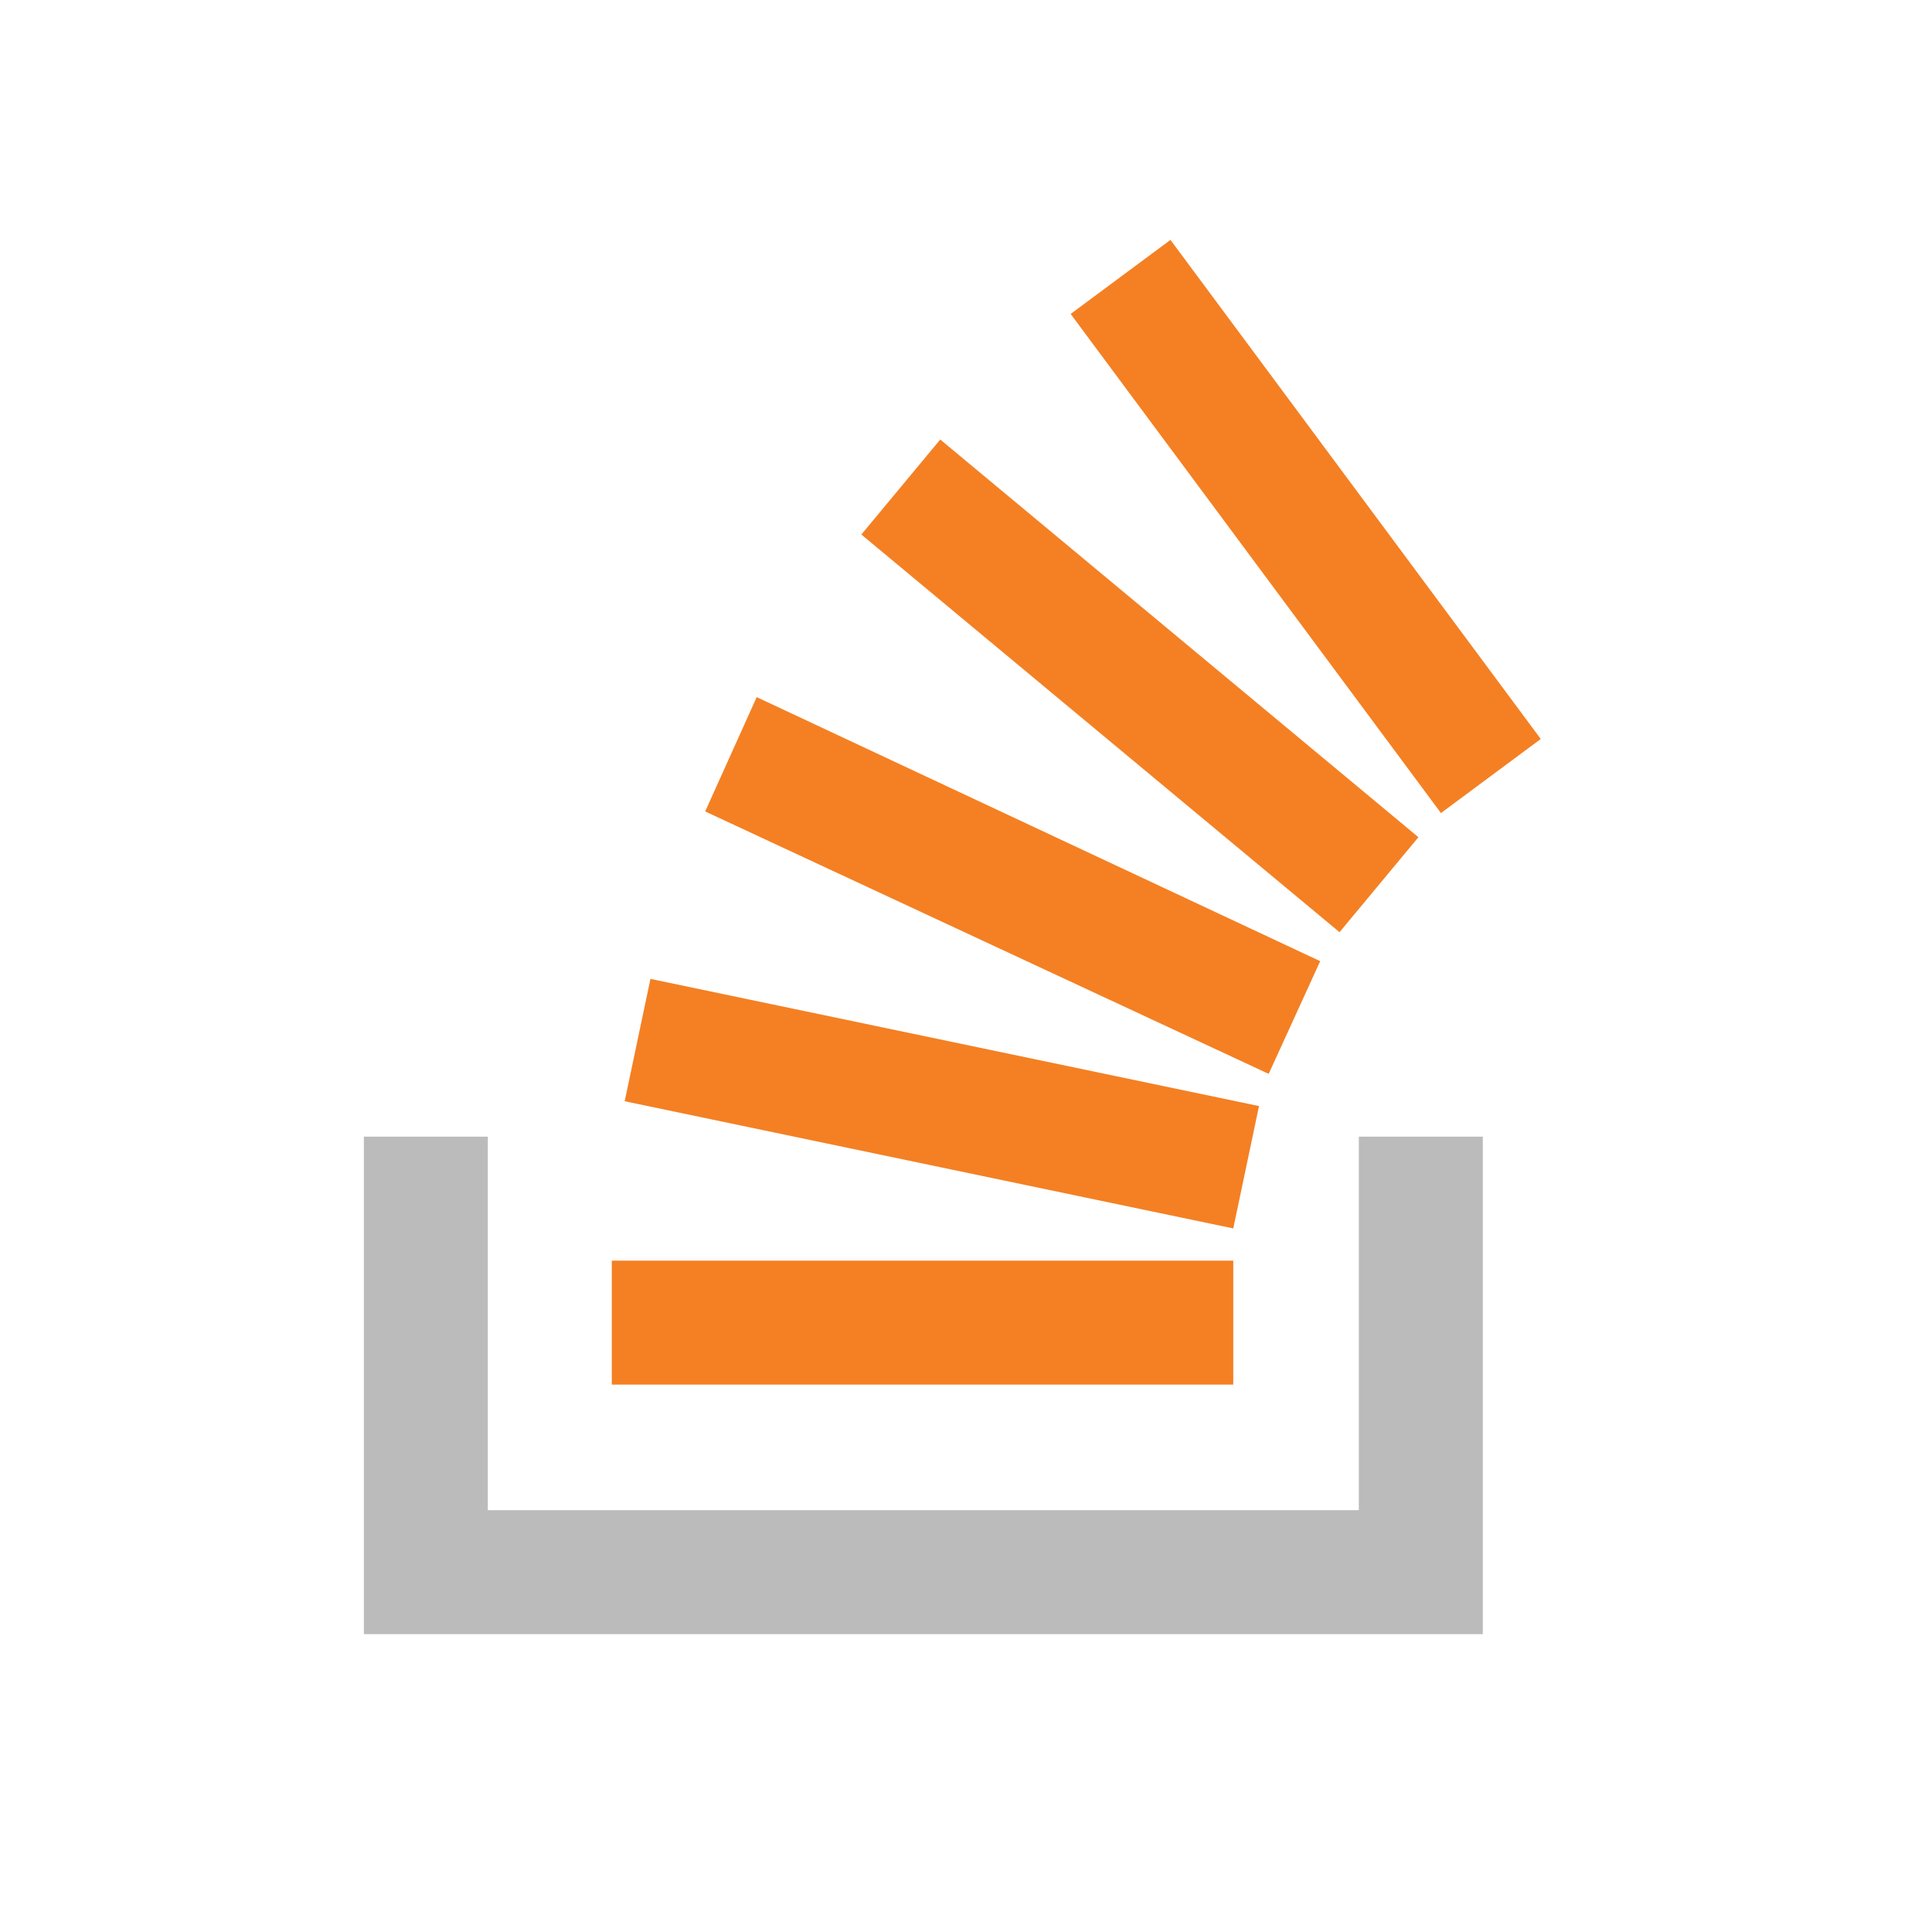
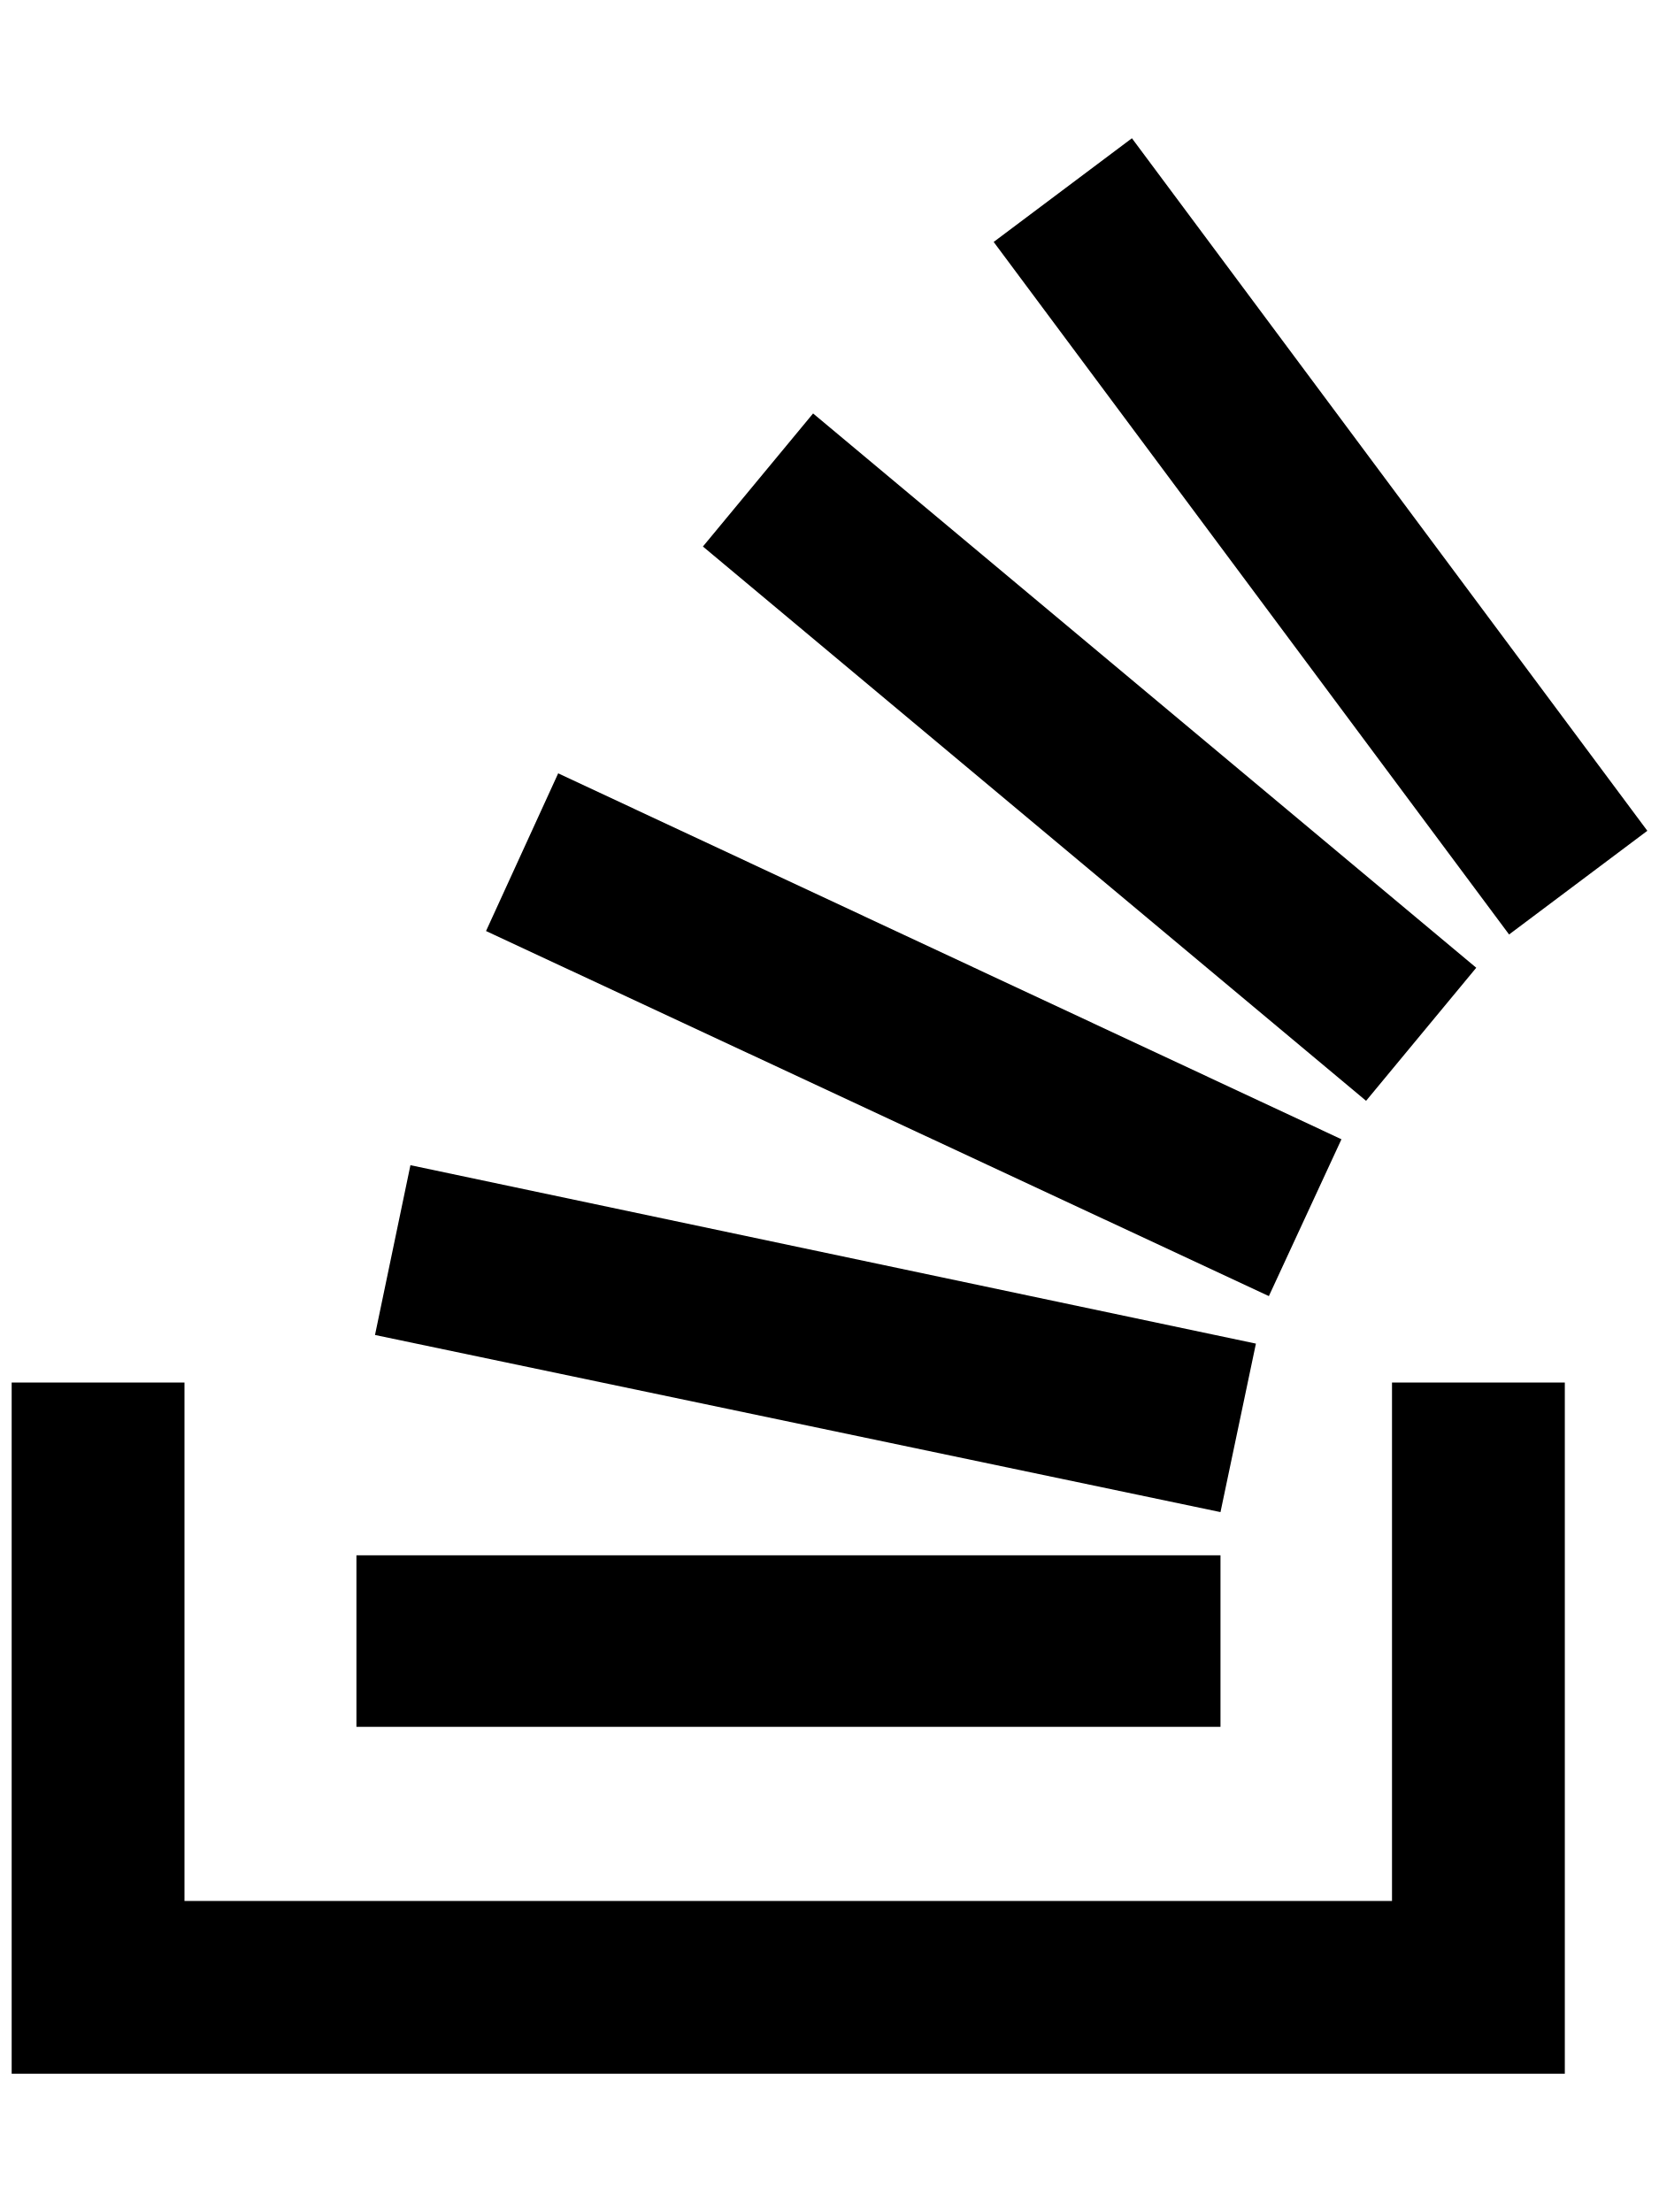
- <svg xmlns="http://www.w3.org/2000/svg" viewBox="0 0 120 120">
-   <style>.st0{fill:#bcbbbb}.st1{fill:#f48023}</style>
-   <path class="st0" d="M84.4 93.8V70.6h7.7v30.9H22.6V70.6h7.7v23.2z" />
-   <path class="st1" d="M38.8 68.4l37.8 7.9 1.6-7.6-37.8-7.9-1.6 7.6zm5-18l35 16.3 3.2-7-35-16.4-3.2 7.1zm9.7-17.2l29.7 24.7 4.9-5.9-29.7-24.7-4.9 5.9zm19.2-18.3l-6.2 4.6 23 31 6.2-4.6-23-31zM38 86h38.6v-7.7H38V86z" />
+ <svg xmlns="http://www.w3.org/2000/svg" viewBox="0 0 384 512">
+   <path d="M290.7 311L95 269.7 86.8 309l195.7 41zm51-87L188.2 95.7l-25.5 30.8 153.5 128.3zm-31.2 39.7L129.2 179l-16.7 36.5L293.7 300zM262 32l-32 24 119.3 160.3 32-24zm20.5 328h-200v39.7h200zm39.7 80H42.7V320h-40v160h359.5V320h-40z" />
</svg>
